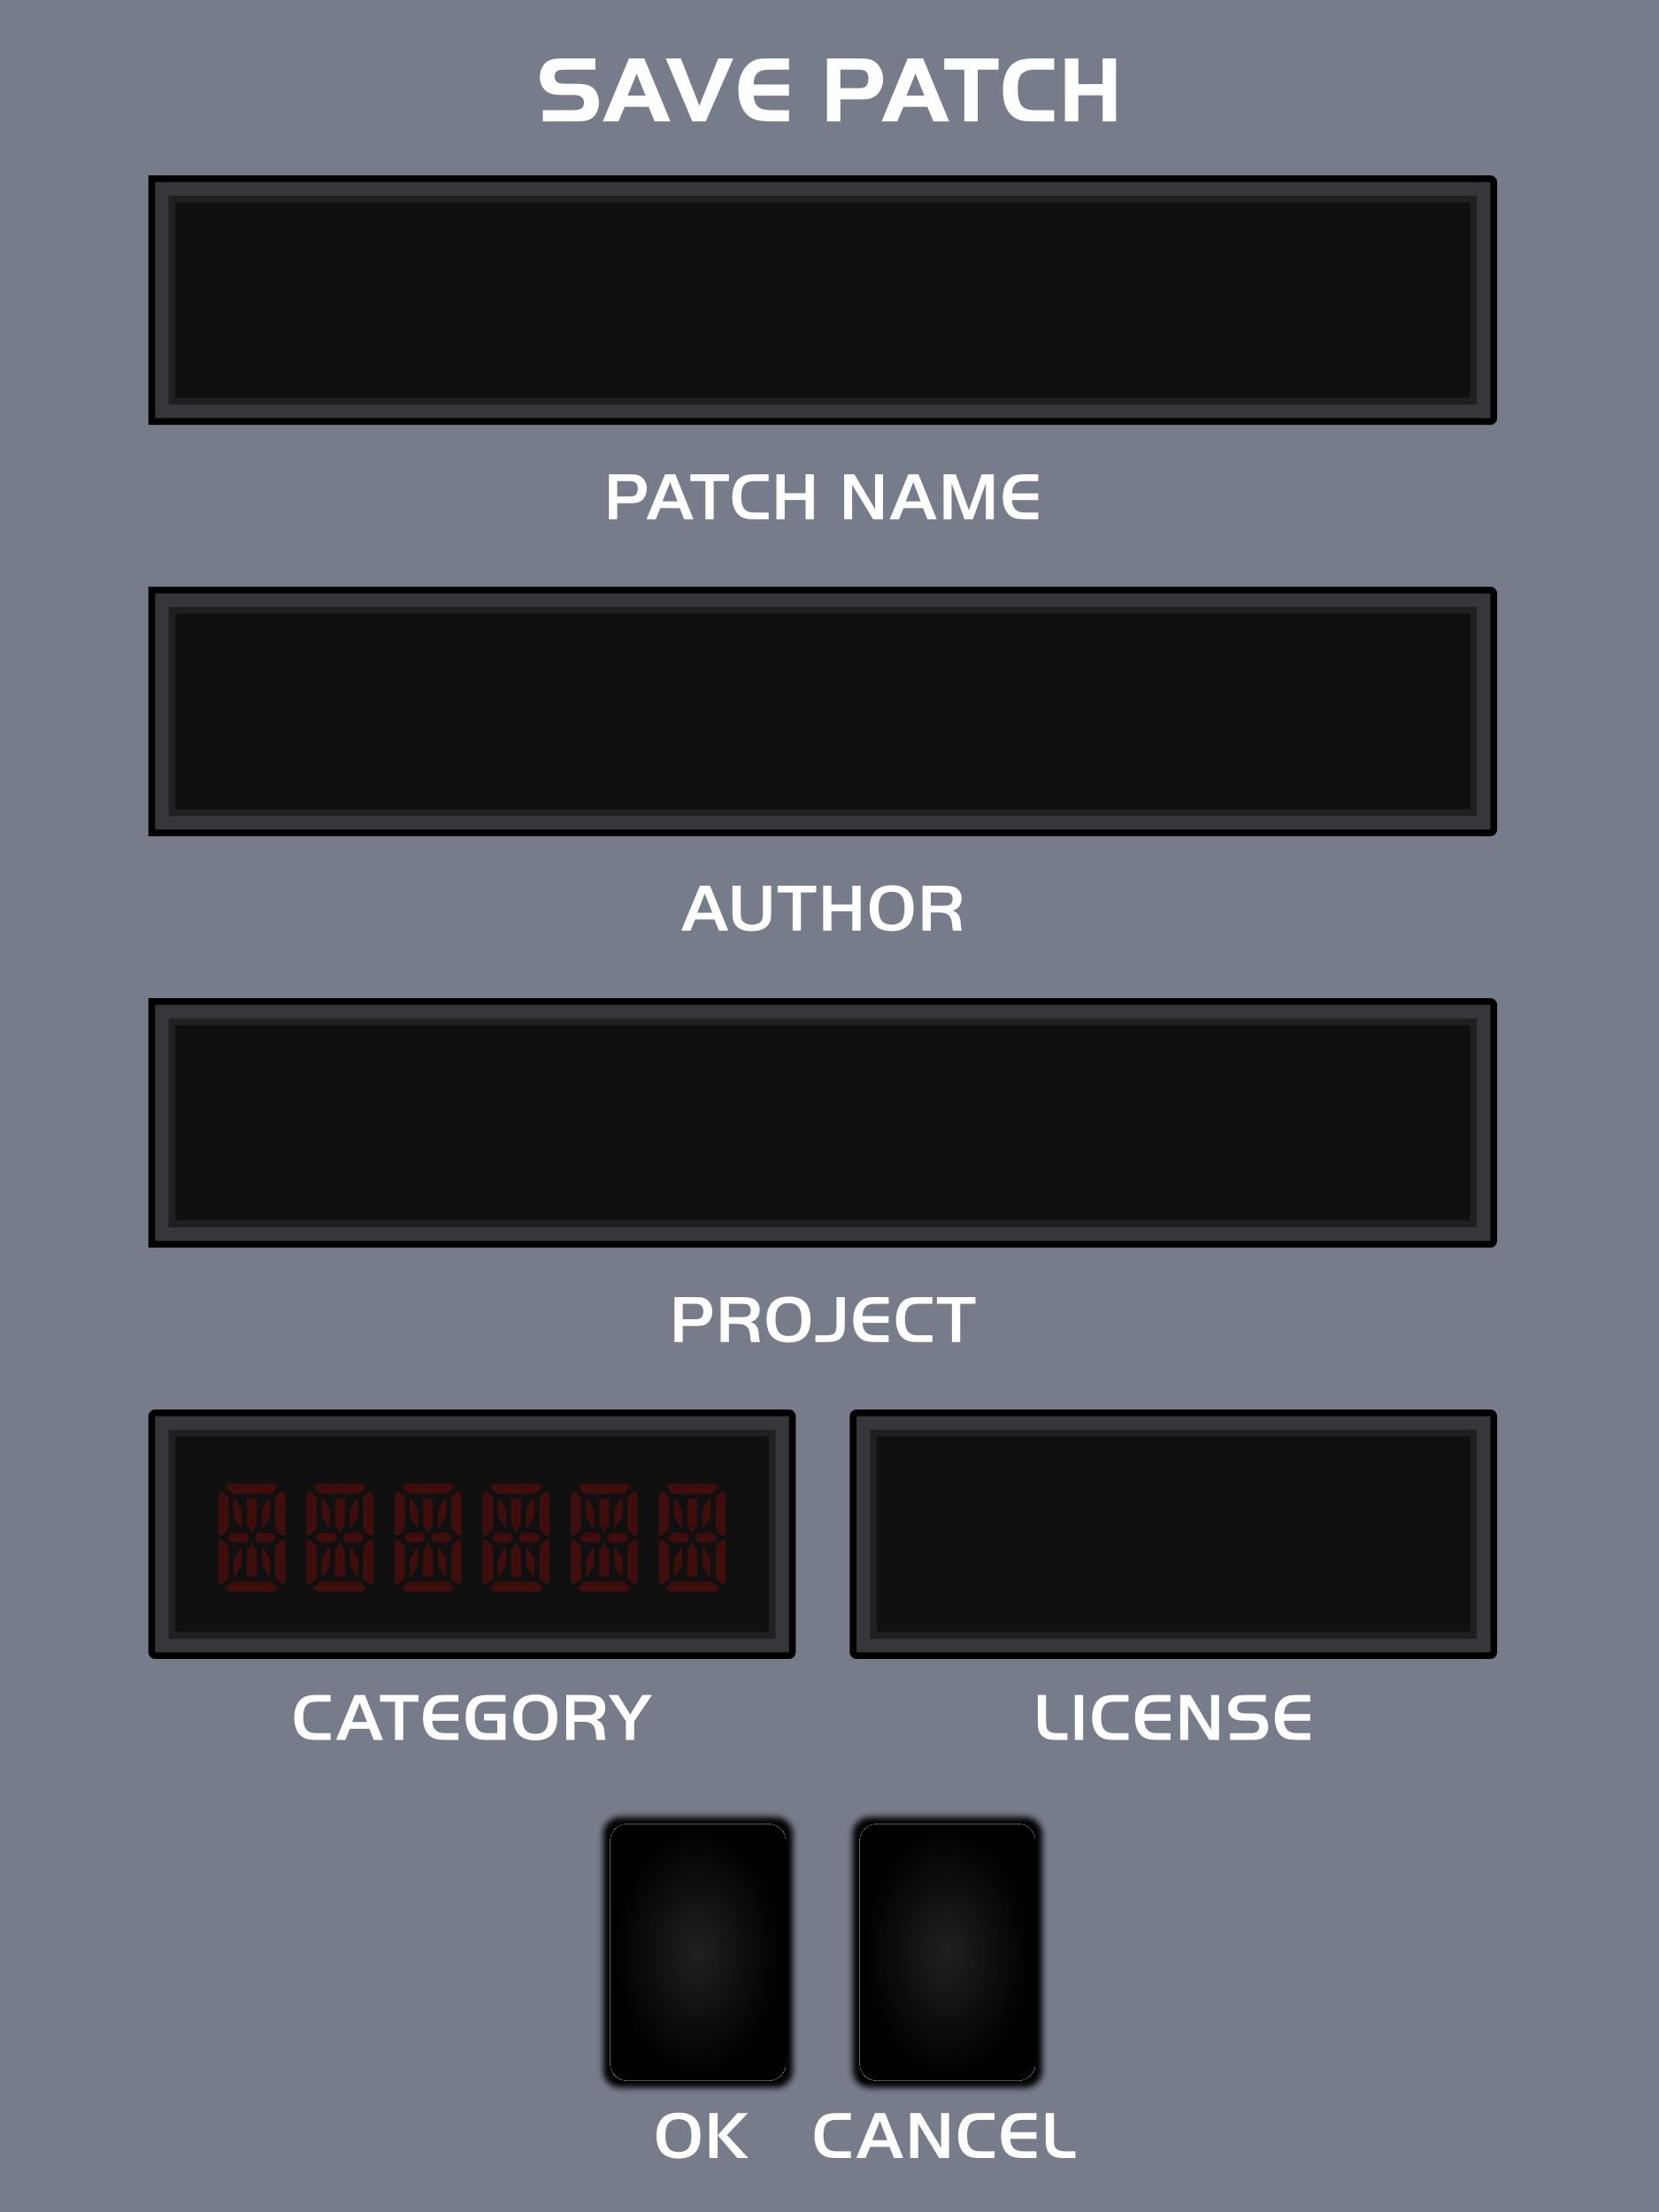
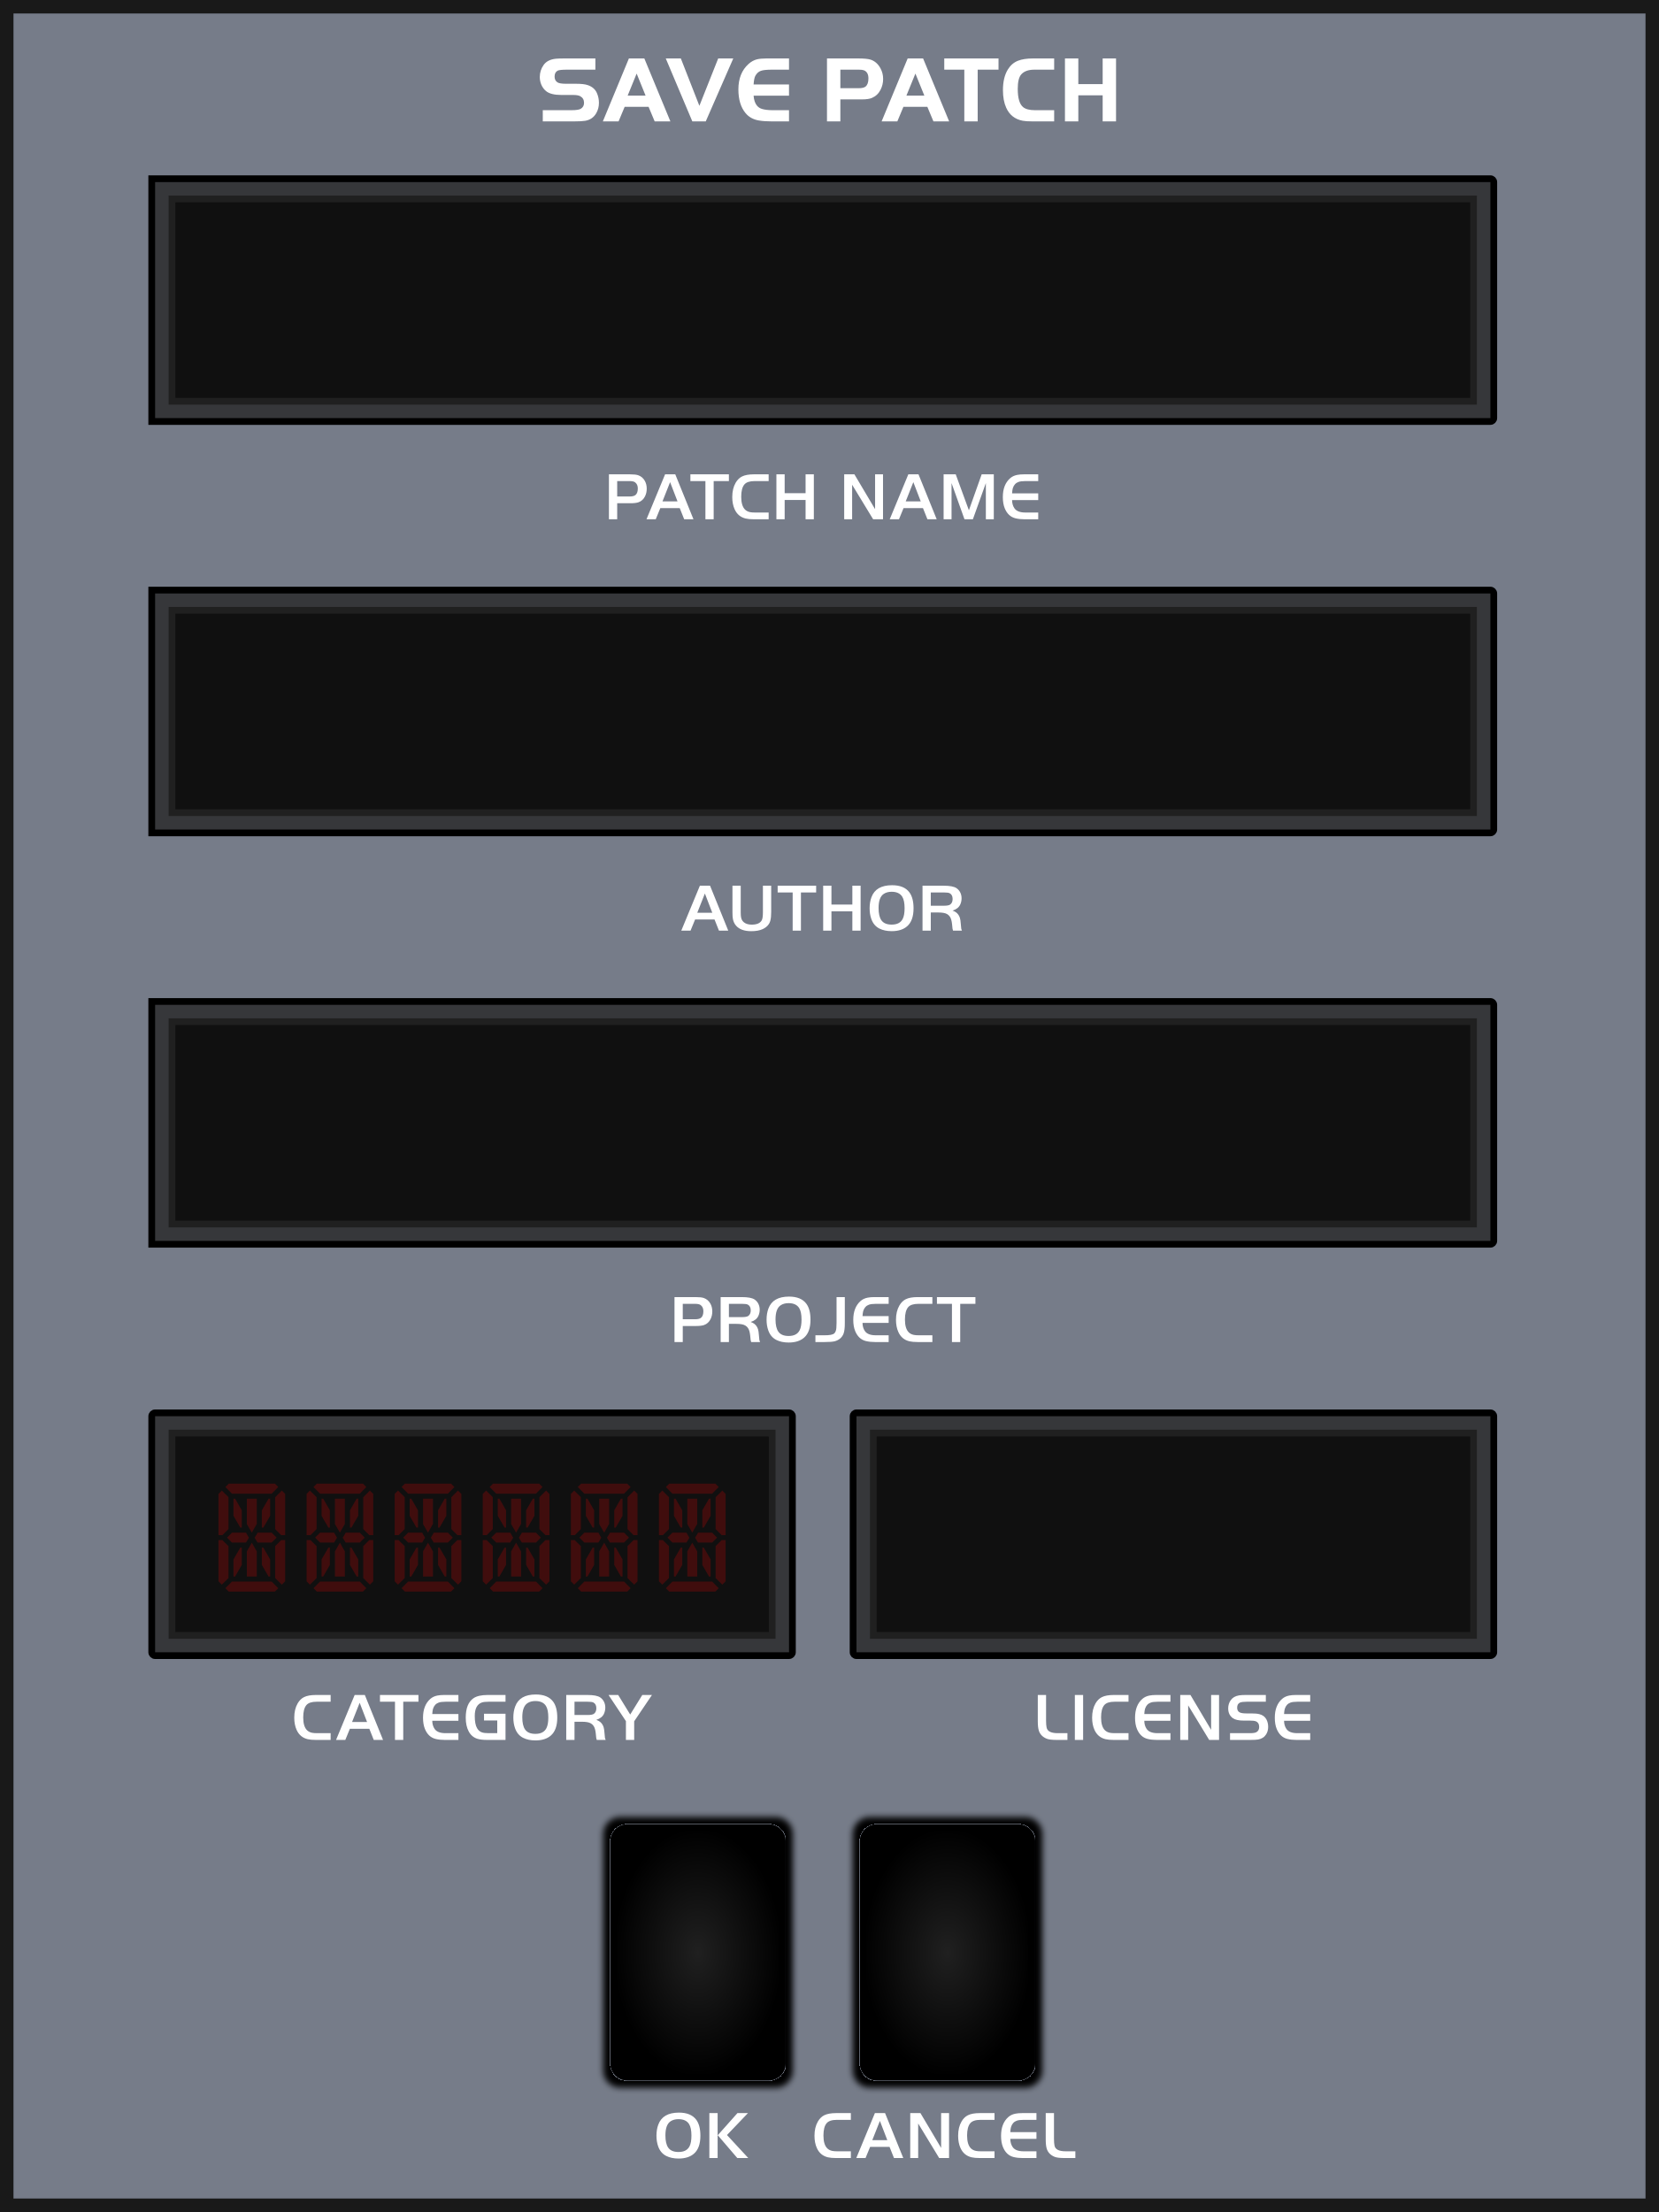
<svg xmlns="http://www.w3.org/2000/svg" width="246" height="328" viewBox="0 0 246 328" fill="none">
-   <rect width="246" height="328" fill="#767C89" />
+   <rect x="1" y="1" width="244" height="326" fill="#767C89" stroke="#191919" stroke-width="2" />
  <g filter="url(#filter0_d_212_1781)">
    <rect x="128" y="271" width="25" height="37" rx="2" fill="url(#paint0_radial_212_1781)" />
    <rect x="128" y="271" width="25" height="37" rx="2" stroke="black" />
  </g>
  <g filter="url(#filter1_d_212_1781)">
    <rect x="91" y="271" width="25" height="37" rx="2" fill="url(#paint1_radial_212_1781)" />
    <rect x="91" y="271" width="25" height="37" rx="2" stroke="black" />
  </g>
  <path d="M126.169 318.999V320H123.986C123.482 320 123.072 319.963 122.756 319.888C122.001 319.705 121.457 319.248 121.125 318.516C120.891 317.998 120.773 317.393 120.773 316.699C120.773 315.869 120.941 315.164 121.276 314.585C121.527 314.155 121.84 313.846 122.214 313.657C122.644 313.442 123.233 313.335 123.981 313.335H126.169V314.336H124.089C123.363 314.336 122.858 314.502 122.575 314.834C122.259 315.205 122.102 315.814 122.102 316.66C122.102 317.559 122.292 318.195 122.673 318.569C122.868 318.758 123.12 318.883 123.43 318.945C123.612 318.981 123.854 318.999 124.157 318.999H126.169ZM126.972 320L129.731 313.335H131.239L133.94 320H132.563L131.904 318.345H129.023L128.344 320H126.972ZM130.473 314.492L129.345 317.344H131.571L130.473 314.492ZM136.149 314.878V320H134.972V313.335H136.486L139.552 318.501V313.335H140.729V320H139.264L136.149 314.878ZM147.469 318.999V320H145.287C144.782 320 144.372 319.963 144.056 319.888C143.301 319.705 142.757 319.248 142.425 318.516C142.191 317.998 142.074 317.393 142.074 316.699C142.074 315.869 142.241 315.164 142.577 314.585C142.827 314.155 143.14 313.846 143.514 313.657C143.944 313.442 144.533 313.335 145.282 313.335H147.469V314.336H145.389C144.663 314.336 144.159 314.502 143.876 314.834C143.56 315.205 143.402 315.814 143.402 316.66C143.402 317.559 143.592 318.195 143.973 318.569C144.169 318.758 144.421 318.883 144.73 318.945C144.912 318.981 145.155 318.999 145.458 318.999H147.469ZM153.687 313.335V314.336H151.783C151.327 314.339 150.992 314.38 150.777 314.458C150.354 314.604 150.068 314.915 149.918 315.391C149.866 315.57 149.83 315.825 149.81 316.157H153.687V317.158H149.81C149.814 317.627 149.928 318.027 150.152 318.359C150.435 318.786 150.981 318.999 151.788 318.999H153.687V320H151.651C151.153 320 150.706 319.951 150.308 319.854C149.582 319.674 149.054 319.181 148.721 318.374C148.533 317.912 148.438 317.357 148.438 316.709C148.438 315.479 148.801 314.546 149.527 313.911C149.81 313.664 150.16 313.499 150.577 313.418C150.85 313.363 151.182 313.335 151.573 313.335H153.687ZM155.062 313.335H156.287V317.153C156.29 317.593 156.316 317.925 156.365 318.149C156.469 318.722 157.034 319.006 158.06 318.999H159.456V320H157.879C157.176 319.997 156.684 319.94 156.404 319.829C155.789 319.582 155.392 319.178 155.213 318.618C155.112 318.286 155.062 317.821 155.062 317.222V313.335Z" fill="white" />
  <path d="M100.671 313.262C101.863 313.262 102.72 313.617 103.245 314.326C103.651 314.876 103.855 315.664 103.855 316.689C103.855 317.907 103.541 318.791 102.912 319.341C102.359 319.829 101.594 320.073 100.618 320.073C99.911 320.073 99.302 319.945 98.791 319.688C98.225 319.401 97.825 318.924 97.59 318.257C97.424 317.788 97.341 317.264 97.341 316.685C97.341 316.076 97.432 315.527 97.615 315.039C98.051 313.854 99.07 313.262 100.671 313.262ZM100.603 314.233C100.141 314.233 99.75 314.339 99.431 314.551C98.923 314.886 98.669 315.584 98.669 316.646C98.669 317.456 98.808 318.06 99.084 318.457C99.387 318.887 99.895 319.102 100.608 319.102C101.422 319.102 101.97 318.815 102.253 318.242C102.436 317.878 102.527 317.354 102.527 316.67C102.527 315.908 102.411 315.34 102.18 314.966C101.874 314.478 101.348 314.233 100.603 314.233ZM106.411 313.335V320H105.185V313.335H106.411ZM106.43 316.616L109.35 313.335H110.908L107.797 316.587L110.957 320H109.331L106.43 316.616Z" fill="white" />
  <path d="M153.886 251.335H155.112V255.153C155.115 255.593 155.141 255.925 155.19 256.149C155.294 256.722 155.859 257.006 156.884 256.999H158.281V258H156.704C156 257.997 155.509 257.94 155.229 257.829C154.614 257.582 154.217 257.178 154.038 256.618C153.937 256.286 153.886 255.821 153.886 255.222V251.335ZM159.381 258V251.335H160.607V258H159.381ZM167.338 256.999V258H165.155C164.651 258 164.24 257.963 163.925 257.888C163.169 257.705 162.626 257.248 162.294 256.516C162.059 255.998 161.942 255.393 161.942 254.699C161.942 253.869 162.11 253.164 162.445 252.585C162.696 252.155 163.008 251.846 163.383 251.657C163.812 251.442 164.401 251.335 165.15 251.335H167.338V252.336H165.258C164.532 252.336 164.027 252.502 163.744 252.834C163.428 253.205 163.27 253.814 163.27 254.66C163.27 255.559 163.461 256.195 163.842 256.569C164.037 256.758 164.289 256.883 164.598 256.945C164.781 256.981 165.023 256.999 165.326 256.999H167.338ZM173.556 251.335V252.336H171.651C171.196 252.339 170.86 252.38 170.646 252.458C170.222 252.604 169.936 252.915 169.786 253.391C169.734 253.57 169.698 253.825 169.679 254.157H173.556V255.158H169.679C169.682 255.627 169.796 256.027 170.021 256.359C170.304 256.786 170.849 256.999 171.656 256.999H173.556V258H171.52C171.021 258 170.574 257.951 170.177 257.854C169.451 257.674 168.922 257.181 168.59 256.374C168.401 255.912 168.307 255.357 168.307 254.709C168.307 253.479 168.67 252.546 169.396 251.911C169.679 251.664 170.029 251.499 170.445 251.418C170.719 251.363 171.051 251.335 171.441 251.335H173.556ZM176.185 252.878V258H175.008V251.335H176.522L179.588 256.501V251.335H180.765V258H179.3L176.185 252.878ZM182.393 258V256.999H185.347C185.813 256.999 186.135 256.947 186.314 256.843C186.581 256.683 186.714 256.429 186.714 256.081C186.714 255.658 186.547 255.376 186.211 255.236C186.049 255.168 185.749 255.134 185.313 255.134H184.454C183.692 255.134 183.145 255.015 182.813 254.777C182.351 254.445 182.12 253.96 182.12 253.322C182.12 252.873 182.242 252.473 182.486 252.121C182.753 251.734 183.161 251.493 183.711 251.398C183.952 251.356 184.283 251.335 184.703 251.335H187.701V252.336H184.849C184.387 252.336 184.056 252.38 183.858 252.468C183.584 252.595 183.448 252.845 183.448 253.22C183.448 253.562 183.575 253.794 183.829 253.918C184.034 254.019 184.356 254.069 184.795 254.069H185.498C186.039 254.069 186.446 254.104 186.719 254.172C187.227 254.296 187.587 254.564 187.798 254.978C187.964 255.303 188.047 255.666 188.047 256.066C188.047 256.486 187.946 256.856 187.745 257.175C187.484 257.588 187.087 257.842 186.553 257.937C186.315 257.979 185.935 258 185.411 258H182.393ZM194.28 251.335V252.336H192.376C191.92 252.339 191.585 252.38 191.37 252.458C190.947 252.604 190.66 252.915 190.51 253.391C190.458 253.57 190.422 253.825 190.403 254.157H194.28V255.158H190.403C190.406 255.627 190.52 256.027 190.745 256.359C191.028 256.786 191.573 256.999 192.38 256.999H194.28V258H192.244C191.746 258 191.298 257.951 190.901 257.854C190.175 257.674 189.646 257.181 189.314 256.374C189.125 255.912 189.031 255.357 189.031 254.709C189.031 253.479 189.394 252.546 190.12 251.911C190.403 251.664 190.753 251.499 191.17 251.418C191.443 251.363 191.775 251.335 192.166 251.335H194.28Z" fill="white" />
  <rect x="126.5" y="209.5" width="95" height="36" rx="0.5" fill="#36373A" stroke="black" />
  <rect x="129.5" y="212.5" width="89" height="30" fill="#101010" stroke="#202020" />
  <path d="M49.028 256.999V258H46.846C46.341 258 45.931 257.963 45.615 257.888C44.86 257.705 44.316 257.248 43.984 256.516C43.75 255.998 43.633 255.393 43.633 254.699C43.633 253.869 43.8 253.164 44.136 252.585C44.386 252.155 44.699 251.846 45.073 251.657C45.503 251.442 46.092 251.335 46.841 251.335H49.028V252.336H46.948C46.222 252.336 45.718 252.502 45.434 252.834C45.119 253.205 44.961 253.814 44.961 254.66C44.961 255.559 45.151 256.195 45.532 256.569C45.727 256.758 45.98 256.883 46.289 256.945C46.471 256.981 46.714 256.999 47.016 256.999H49.028ZM49.831 258L52.59 251.335H54.099L56.799 258H55.422L54.763 256.345H51.882L51.203 258H49.831ZM53.332 252.492L52.204 255.344H54.431L53.332 252.492ZM58.569 252.336H56.342V251.335H62.05V252.336H59.794V258H58.569V252.336ZM67.975 251.335V252.336H66.071C65.615 252.339 65.28 252.38 65.065 252.458C64.642 252.604 64.355 252.915 64.206 253.391C64.153 253.57 64.118 253.825 64.098 254.157H67.975V255.158H64.098C64.101 255.627 64.215 256.027 64.44 256.359C64.723 256.786 65.268 256.999 66.076 256.999H67.975V258H65.939C65.441 258 64.993 257.951 64.596 257.854C63.87 257.674 63.341 257.181 63.009 256.374C62.82 255.912 62.726 255.357 62.726 254.709C62.726 253.479 63.089 252.546 63.815 251.911C64.098 251.664 64.448 251.499 64.865 251.418C65.138 251.363 65.47 251.335 65.861 251.335H67.975ZM71.771 254.113H74.96V258H72.264C71.636 258 71.141 257.943 70.78 257.829C70.22 257.65 69.794 257.287 69.501 256.74C69.208 256.187 69.061 255.508 69.061 254.704C69.061 253.308 69.444 252.346 70.209 251.818C70.674 251.496 71.379 251.335 72.323 251.335H74.96V252.336H72.44C71.991 252.336 71.657 252.375 71.439 252.453C70.746 252.701 70.399 253.366 70.399 254.45C70.399 255.267 70.513 255.869 70.741 256.257C70.923 256.576 71.171 256.786 71.483 256.887C71.714 256.962 72.041 256.999 72.465 256.999H73.734V255.114H71.771V254.113ZM79.449 251.262C80.64 251.262 81.498 251.617 82.022 252.326C82.429 252.876 82.633 253.664 82.633 254.689C82.633 255.907 82.319 256.791 81.69 257.341C81.137 257.829 80.372 258.073 79.395 258.073C78.689 258.073 78.08 257.945 77.569 257.688C77.003 257.401 76.602 256.924 76.368 256.257C76.202 255.788 76.119 255.264 76.119 254.685C76.119 254.076 76.21 253.527 76.392 253.039C76.829 251.854 77.847 251.262 79.449 251.262ZM79.381 252.233C78.918 252.233 78.528 252.339 78.209 252.551C77.701 252.886 77.447 253.584 77.447 254.646C77.447 255.456 77.585 256.06 77.862 256.457C78.165 256.887 78.673 257.102 79.385 257.102C80.199 257.102 80.748 256.815 81.031 256.242C81.213 255.878 81.305 255.354 81.305 254.67C81.305 253.908 81.189 253.34 80.958 252.966C80.652 252.478 80.126 252.233 79.381 252.233ZM85.189 255.305V258H83.963V251.335H87.103C88.004 251.335 88.634 251.454 88.992 251.691C89.246 251.861 89.441 252.089 89.578 252.375C89.695 252.629 89.754 252.904 89.754 253.2C89.754 253.519 89.69 253.822 89.564 254.108C89.371 254.541 88.991 254.846 88.421 255.021C88.665 255.116 88.847 255.212 88.968 255.31C89.222 255.511 89.401 255.777 89.505 256.105C89.564 256.285 89.607 256.577 89.637 256.984C89.663 257.368 89.686 257.609 89.705 257.707C89.725 257.792 89.759 257.889 89.808 258H88.489C88.454 257.909 88.427 257.811 88.411 257.707C88.405 257.648 88.382 257.427 88.343 257.043C88.291 256.529 88.18 256.153 88.011 255.915C87.806 255.616 87.493 255.432 87.073 255.363C86.852 255.324 86.59 255.305 86.287 255.305H85.189ZM85.189 254.304H87.132C87.594 254.304 87.905 254.245 88.064 254.128C88.305 253.952 88.426 253.677 88.426 253.303C88.426 252.883 88.276 252.596 87.977 252.443C87.833 252.372 87.552 252.336 87.132 252.336H85.189V254.304ZM92.813 255.212L90.235 251.335H91.665L93.448 254.235L95.24 251.335H96.675L94.038 255.236V258H92.813V255.212Z" fill="white" />
  <rect x="22.5" y="209.5" width="95" height="36" rx="0.5" fill="#36373A" stroke="black" />
  <rect x="25.5" y="212.5" width="89" height="30" fill="#101010" stroke="#202020" />
  <g opacity="0.2">
    <path d="M38.077 233.488V233.776H36.605V230.768V230.032L37.34 228.752L38.077 230.048V230.768V233.488ZM34.397 228.736L33.66 228L34.397 227.264H36.06H36.477L36.908 228.016L36.477 228.736H34.62H34.397ZM35.852 229.488V232.048L34.861 233.776H34.62V231.232L35.629 229.488H35.852ZM35.852 226.512H35.629L34.62 224.768V222.224H34.861L35.852 223.952V226.512ZM33.42 220.496L33.916 220H40.764L41.261 220.496L40.285 221.488H40.252H38.077H36.605H34.428H34.397L33.42 220.496ZM38.828 229.488H39.053L40.06 231.232V233.776H39.821L38.828 232.048V229.488ZM36.605 222.224H38.077V225.232V225.968L37.34 227.264L36.605 226V225.232V222.224ZM32.892 234.976L32.397 234.48V228.368H32.989L33.133 228.528L33.885 229.264V232.512V233.776V234L32.892 234.976ZM41.261 235.504L40.764 236H33.916L33.42 235.504L34.397 234.512H34.428H36.605H38.077H40.252H40.285L41.261 235.504ZM40.797 229.264L41.693 228.368H42.285V234.48L41.788 234.976L40.797 234V233.776V232.512V229.264ZM41.788 221.024L42.285 221.52V227.632H41.693L40.797 226.736V226.288V223.488V222.224V222.016L41.788 221.024ZM39.821 222.224H40.06V224.768L39.053 226.512H38.828V223.952L39.821 222.224ZM33.885 226.736L32.989 227.632H32.397V221.52L32.892 221.024L33.885 222V222.224V223.488V226.736ZM40.285 227.264L41.02 228L40.285 228.736H40.06H38.828H38.188L37.757 228.016L38.205 227.264H38.62H40.285ZM51.139 233.488V233.776H49.667V230.768V230.032L50.403 228.752L51.139 230.048V230.768V233.488ZM47.459 228.736L46.723 228L47.459 227.264H49.123H49.539L49.971 228.016L49.539 228.736H47.683H47.459ZM48.915 229.488V232.048L47.923 233.776H47.683V231.232L48.691 229.488H48.915ZM48.915 226.512H48.691L47.683 224.768V222.224H47.923L48.915 223.952V226.512ZM46.483 220.496L46.979 220H53.827L54.323 220.496L53.347 221.488H53.315H51.139H49.667H47.491H47.459L46.483 220.496ZM51.891 229.488H52.115L53.123 231.232V233.776H52.883L51.891 232.048V229.488ZM49.667 222.224H51.139V225.232V225.968L50.403 227.264L49.667 226V225.232V222.224ZM45.955 234.976L45.459 234.48V228.368H46.051L46.195 228.528L46.947 229.264V232.512V233.776V234L45.955 234.976ZM54.323 235.504L53.827 236H46.979L46.483 235.504L47.459 234.512H47.491H49.667H51.139H53.315H53.347L54.323 235.504ZM53.859 229.264L54.755 228.368H55.347V234.48L54.851 234.976L53.859 234V233.776V232.512V229.264ZM54.851 221.024L55.347 221.52V227.632H54.755L53.859 226.736V226.288V223.488V222.224V222.016L54.851 221.024ZM52.883 222.224H53.123V224.768L52.115 226.512H51.891V223.952L52.883 222.224ZM46.947 226.736L46.051 227.632H45.459V221.52L45.955 221.024L46.947 222V222.224V223.488V226.736ZM53.347 227.264L54.083 228L53.347 228.736H53.123H51.891H51.251L50.819 228.016L51.267 227.264H51.683H53.347ZM64.201 233.488V233.776H62.73V230.768V230.032L63.465 228.752L64.201 230.048V230.768V233.488ZM60.522 228.736L59.785 228L60.522 227.264H62.185H62.602L63.033 228.016L62.602 228.736H60.745H60.522ZM61.977 229.488V232.048L60.986 233.776H60.745V231.232L61.754 229.488H61.977ZM61.977 226.512H61.754L60.745 224.768V222.224H60.986L61.977 223.952V226.512ZM59.545 220.496L60.041 220H66.889L67.385 220.496L66.409 221.488H66.377H64.201H62.73H60.553H60.522L59.545 220.496ZM64.954 229.488H65.177L66.186 231.232V233.776H65.945L64.954 232.048V229.488ZM62.73 222.224H64.201V225.232V225.968L63.465 227.264L62.73 226V225.232V222.224ZM59.017 234.976L58.522 234.48V228.368H59.114L59.258 228.528L60.01 229.264V232.512V233.776V234L59.017 234.976ZM67.385 235.504L66.889 236H60.041L59.545 235.504L60.522 234.512H60.553H62.73H64.201H66.377H66.409L67.385 235.504ZM66.921 229.264L67.817 228.368H68.409V234.48L67.913 234.976L66.921 234V233.776V232.512V229.264ZM67.913 221.024L68.409 221.52V227.632H67.817L66.921 226.736V226.288V223.488V222.224V222.016L67.913 221.024ZM65.945 222.224H66.186V224.768L65.177 226.512H64.954V223.952L65.945 222.224ZM60.01 226.736L59.114 227.632H58.522V221.52L59.017 221.024L60.01 222V222.224V223.488V226.736ZM66.409 227.264L67.145 228L66.409 228.736H66.186H64.954H64.314L63.882 228.016L64.329 227.264H64.746H66.409ZM77.264 233.488V233.776H75.792V230.768V230.032L76.528 228.752L77.264 230.048V230.768V233.488ZM73.584 228.736L72.848 228L73.584 227.264H75.248H75.664L76.096 228.016L75.664 228.736H73.808H73.584ZM75.04 229.488V232.048L74.048 233.776H73.808V231.232L74.816 229.488H75.04ZM75.04 226.512H74.816L73.808 224.768V222.224H74.048L75.04 223.952V226.512ZM72.608 220.496L73.104 220H79.952L80.448 220.496L79.472 221.488H79.44H77.264H75.792H73.616H73.584L72.608 220.496ZM78.016 229.488H78.24L79.248 231.232V233.776H79.008L78.016 232.048V229.488ZM75.792 222.224H77.264V225.232V225.968L76.528 227.264L75.792 226V225.232V222.224ZM72.08 234.976L71.584 234.48V228.368H72.176L72.32 228.528L73.072 229.264V232.512V233.776V234L72.08 234.976ZM80.448 235.504L79.952 236H73.104L72.608 235.504L73.584 234.512H73.616H75.792H77.264H79.44H79.472L80.448 235.504ZM79.984 229.264L80.88 228.368H81.472V234.48L80.976 234.976L79.984 234V233.776V232.512V229.264ZM80.976 221.024L81.472 221.52V227.632H80.88L79.984 226.736V226.288V223.488V222.224V222.016L80.976 221.024ZM79.008 222.224H79.248V224.768L78.24 226.512H78.016V223.952L79.008 222.224ZM73.072 226.736L72.176 227.632H71.584V221.52L72.08 221.024L73.072 222V222.224V223.488V226.736ZM79.472 227.264L80.208 228L79.472 228.736H79.248H78.016H77.376L76.944 228.016L77.392 227.264H77.808H79.472ZM90.326 233.488V233.776H88.855V230.768V230.032L89.591 228.752L90.326 230.048V230.768V233.488ZM86.647 228.736L85.91 228L86.647 227.264H88.311H88.727L89.159 228.016L88.727 228.736H86.871H86.647ZM88.103 229.488V232.048L87.111 233.776H86.871V231.232L87.879 229.488H88.103ZM88.103 226.512H87.879L86.871 224.768V222.224H87.111L88.103 223.952V226.512ZM85.671 220.496L86.166 220H93.014L93.51 220.496L92.534 221.488H92.502H90.326H88.855H86.678H86.647L85.671 220.496ZM91.079 229.488H91.302L92.311 231.232V233.776H92.07L91.079 232.048V229.488ZM88.855 222.224H90.326V225.232V225.968L89.591 227.264L88.855 226V225.232V222.224ZM85.142 234.976L84.647 234.48V228.368H85.239L85.382 228.528L86.135 229.264V232.512V233.776V234L85.142 234.976ZM93.51 235.504L93.014 236H86.166L85.671 235.504L86.647 234.512H86.678H88.855H90.326H92.502H92.534L93.51 235.504ZM93.046 229.264L93.942 228.368H94.534V234.48L94.038 234.976L93.046 234V233.776V232.512V229.264ZM94.038 221.024L94.534 221.52V227.632H93.942L93.046 226.736V226.288V223.488V222.224V222.016L94.038 221.024ZM92.07 222.224H92.311V224.768L91.302 226.512H91.079V223.952L92.07 222.224ZM86.135 226.736L85.239 227.632H84.647V221.52L85.142 221.024L86.135 222V222.224V223.488V226.736ZM92.534 227.264L93.27 228L92.534 228.736H92.311H91.079H90.439L90.007 228.016L90.454 227.264H90.871H92.534ZM103.389 233.488V233.776H101.917V230.768V230.032L102.653 228.752L103.389 230.048V230.768V233.488ZM99.709 228.736L98.973 228L99.709 227.264H101.373H101.789L102.221 228.016L101.789 228.736H99.933H99.709ZM101.165 229.488V232.048L100.173 233.776H99.933V231.232L100.941 229.488H101.165ZM101.165 226.512H100.941L99.933 224.768V222.224H100.173L101.165 223.952V226.512ZM98.733 220.496L99.229 220H106.077L106.573 220.496L105.597 221.488H105.565H103.389H101.917H99.741H99.709L98.733 220.496ZM104.141 229.488H104.365L105.373 231.232V233.776H105.133L104.141 232.048V229.488ZM101.917 222.224H103.389V225.232V225.968L102.653 227.264L101.917 226V225.232V222.224ZM98.205 234.976L97.709 234.48V228.368H98.301L98.445 228.528L99.197 229.264V232.512V233.776V234L98.205 234.976ZM106.573 235.504L106.077 236H99.229L98.733 235.504L99.709 234.512H99.741H101.917H103.389H105.565H105.597L106.573 235.504ZM106.109 229.264L107.005 228.368H107.597V234.48L107.101 234.976L106.109 234V233.776V232.512V229.264ZM107.101 221.024L107.597 221.52V227.632H107.005L106.109 226.736V226.288V223.488V222.224V222.016L107.101 221.024ZM105.133 222.224H105.373V224.768L104.365 226.512H104.141V223.952L105.133 222.224ZM99.197 226.736L98.301 227.632H97.709V221.52L98.205 221.024L99.197 222V222.224V223.488V226.736ZM105.597 227.264L106.333 228L105.597 228.736H105.373H104.141H103.501L103.069 228.016L103.517 227.264H103.933H105.597Z" fill="#FF0000" />
  </g>
  <path d="M221 148.5C221.276 148.5 221.5 148.724 221.5 149V184C221.5 184.276 221.276 184.5 221 184.5H22.5V148.5H221Z" fill="#36373A" stroke="black" />
  <rect x="25.5" y="151.5" width="193" height="30" fill="#101010" stroke="#202020" />
  <path d="M101.242 196.622V199H100.016V192.335H103.131C103.688 192.335 104.095 192.379 104.352 192.467C104.785 192.617 105.117 192.901 105.348 193.321C105.53 193.653 105.621 194.033 105.621 194.459C105.621 194.872 105.538 195.248 105.372 195.587C105.154 196.033 104.824 196.332 104.381 196.485C104.108 196.576 103.711 196.622 103.19 196.622H101.242ZM101.242 195.621H103.078C103.497 195.621 103.795 195.543 103.971 195.387C104.189 195.195 104.298 194.874 104.298 194.425C104.298 194.028 104.165 193.727 103.898 193.521C103.738 193.398 103.462 193.336 103.068 193.336H101.242V195.621ZM108.085 196.305V199H106.859V192.335H109.999C110.9 192.335 111.53 192.454 111.888 192.691C112.142 192.861 112.338 193.089 112.474 193.375C112.591 193.629 112.65 193.904 112.65 194.2C112.65 194.519 112.587 194.822 112.46 195.108C112.268 195.541 111.887 195.846 111.317 196.021C111.561 196.116 111.743 196.212 111.864 196.31C112.118 196.511 112.297 196.777 112.401 197.105C112.46 197.285 112.504 197.577 112.533 197.984C112.559 198.368 112.582 198.609 112.601 198.707C112.621 198.792 112.655 198.889 112.704 199H111.385C111.35 198.909 111.324 198.811 111.307 198.707C111.301 198.648 111.278 198.427 111.239 198.043C111.187 197.529 111.076 197.153 110.907 196.915C110.702 196.616 110.389 196.432 109.969 196.363C109.748 196.324 109.486 196.305 109.183 196.305H108.085ZM108.085 195.304H110.028C110.49 195.304 110.801 195.245 110.961 195.128C111.201 194.952 111.322 194.677 111.322 194.303C111.322 193.883 111.172 193.596 110.873 193.443C110.729 193.372 110.448 193.336 110.028 193.336H108.085V195.304ZM116.998 192.262C118.189 192.262 119.047 192.617 119.571 193.326C119.978 193.876 120.181 194.664 120.181 195.689C120.181 196.907 119.867 197.791 119.239 198.341C118.686 198.829 117.921 199.073 116.944 199.073C116.238 199.073 115.629 198.945 115.118 198.688C114.552 198.401 114.151 197.924 113.917 197.257C113.751 196.788 113.668 196.264 113.668 195.685C113.668 195.076 113.759 194.527 113.941 194.039C114.377 192.854 115.396 192.262 116.998 192.262ZM116.929 193.233C116.467 193.233 116.077 193.339 115.758 193.551C115.25 193.886 114.996 194.584 114.996 195.646C114.996 196.456 115.134 197.06 115.411 197.457C115.714 197.887 116.221 198.102 116.934 198.102C117.748 198.102 118.297 197.815 118.58 197.242C118.762 196.878 118.853 196.354 118.853 195.67C118.853 194.908 118.738 194.34 118.507 193.966C118.201 193.478 117.675 193.233 116.929 193.233ZM120.911 199V197.999H122.229C123.001 198.006 123.493 197.913 123.704 197.721C123.88 197.558 123.984 197.291 124.017 196.92C124.036 196.728 124.046 196.476 124.046 196.163V192.335H125.271V196.163C125.275 196.869 125.215 197.394 125.091 197.735C124.876 198.312 124.441 198.694 123.787 198.883C123.488 198.961 122.991 199 122.298 199H120.911ZM131.773 192.335V193.336H129.868C129.413 193.339 129.077 193.38 128.863 193.458C128.439 193.604 128.153 193.915 128.003 194.391C127.951 194.57 127.915 194.825 127.896 195.157H131.773V196.158H127.896C127.899 196.627 128.013 197.027 128.238 197.359C128.521 197.786 129.066 197.999 129.873 197.999H131.773V199H129.737C129.238 199 128.791 198.951 128.394 198.854C127.668 198.674 127.139 198.181 126.807 197.374C126.618 196.912 126.524 196.357 126.524 195.709C126.524 194.479 126.887 193.546 127.613 192.911C127.896 192.664 128.246 192.499 128.662 192.418C128.936 192.363 129.268 192.335 129.658 192.335H131.773ZM138.254 197.999V199H136.072C135.567 199 135.157 198.963 134.841 198.888C134.086 198.705 133.542 198.248 133.21 197.516C132.976 196.998 132.859 196.393 132.859 195.699C132.859 194.869 133.026 194.164 133.362 193.585C133.612 193.155 133.925 192.846 134.299 192.657C134.729 192.442 135.318 192.335 136.067 192.335H138.254V193.336H136.174C135.448 193.336 134.944 193.502 134.661 193.834C134.345 194.205 134.187 194.814 134.187 195.66C134.187 196.559 134.377 197.195 134.758 197.569C134.954 197.758 135.206 197.883 135.515 197.945C135.697 197.981 135.94 197.999 136.243 197.999H138.254ZM141.157 193.336H138.93V192.335H144.638V193.336H142.382V199H141.157V193.336Z" fill="white" />
  <path d="M221 87.5C221.276 87.5 221.5 87.724 221.5 88V123C221.5 123.276 221.276 123.5 221 123.5H22.5V87.5H221Z" fill="#36373A" stroke="black" />
  <rect x="25.5" y="90.5" width="193" height="30" fill="#101010" stroke="#202020" />
  <path d="M101.021 138L103.779 131.335H105.288L107.988 138H106.611L105.952 136.345H103.071L102.393 138H101.021ZM104.521 132.492L103.394 135.344H105.62L104.521 132.492ZM109.836 131.335V135.31C109.836 135.635 109.857 135.896 109.9 136.091C109.981 136.455 110.188 136.726 110.52 136.901C110.78 137.038 111.101 137.106 111.482 137.106C112.211 137.106 112.697 136.9 112.942 136.486C113.065 136.281 113.127 135.874 113.127 135.266V131.335H114.353V135.236C114.353 135.764 114.312 136.184 114.231 136.496C114.091 137.056 113.711 137.481 113.093 137.771C112.65 137.976 112.085 138.078 111.399 138.078C110.373 138.078 109.623 137.806 109.148 137.263C108.904 136.986 108.746 136.651 108.674 136.257C108.632 136.035 108.611 135.725 108.611 135.324V131.335H109.836ZM117.538 132.336H115.312V131.335H121.02V132.336H118.764V138H117.538V132.336ZM127.614 131.335V138H126.388V135.134H123.288V138H122.062V131.335H123.288V134.133H126.388V131.335H127.614ZM132.279 131.262C133.471 131.262 134.328 131.617 134.852 132.326C135.259 132.876 135.463 133.664 135.463 134.689C135.463 135.907 135.149 136.791 134.52 137.341C133.967 137.829 133.202 138.073 132.225 138.073C131.519 138.073 130.91 137.945 130.399 137.688C129.833 137.401 129.432 136.924 129.198 136.257C129.032 135.788 128.949 135.264 128.949 134.685C128.949 134.076 129.04 133.527 129.222 133.039C129.659 131.854 130.678 131.262 132.279 131.262ZM132.211 132.233C131.748 132.233 131.358 132.339 131.039 132.551C130.531 132.886 130.277 133.584 130.277 134.646C130.277 135.456 130.415 136.06 130.692 136.457C130.995 136.887 131.503 137.102 132.216 137.102C133.029 137.102 133.578 136.815 133.861 136.242C134.043 135.878 134.135 135.354 134.135 134.67C134.135 133.908 134.019 133.34 133.788 132.966C133.482 132.478 132.956 132.233 132.211 132.233ZM138.019 135.305V138H136.793V131.335H139.933C140.834 131.335 141.464 131.454 141.822 131.691C142.076 131.861 142.271 132.089 142.408 132.375C142.525 132.629 142.584 132.904 142.584 133.2C142.584 133.519 142.521 133.822 142.394 134.108C142.201 134.541 141.821 134.846 141.251 135.021C141.495 135.116 141.677 135.212 141.798 135.31C142.052 135.511 142.231 135.777 142.335 136.105C142.394 136.285 142.438 136.577 142.467 136.984C142.493 137.368 142.516 137.609 142.535 137.707C142.555 137.792 142.589 137.889 142.638 138H141.319C141.284 137.909 141.257 137.811 141.241 137.707C141.235 137.648 141.212 137.427 141.173 137.043C141.121 136.529 141.01 136.153 140.841 135.915C140.636 135.616 140.323 135.432 139.903 135.363C139.682 135.324 139.42 135.305 139.117 135.305H138.019ZM138.019 134.304H139.962C140.424 134.304 140.735 134.245 140.895 134.128C141.135 133.952 141.256 133.677 141.256 133.303C141.256 132.883 141.106 132.596 140.807 132.443C140.663 132.372 140.382 132.336 139.962 132.336H138.019V134.304Z" fill="white" />
  <path d="M221 26.5C221.276 26.5 221.5 26.724 221.5 27V62C221.5 62.276 221.276 62.5 221 62.5H22.5V26.5H221Z" fill="#36373A" stroke="black" />
  <rect x="25.5" y="29.5" width="193" height="30" fill="#101010" stroke="#202020" />
  <path d="M91.519 74.622V77H90.294V70.335H93.409C93.965 70.335 94.372 70.379 94.629 70.467C95.062 70.617 95.394 70.901 95.626 71.321C95.808 71.653 95.899 72.033 95.899 72.459C95.899 72.872 95.816 73.248 95.65 73.587C95.432 74.033 95.102 74.332 94.659 74.485C94.385 74.576 93.988 74.622 93.467 74.622H91.519ZM91.519 73.621H93.355C93.775 73.621 94.073 73.543 94.249 73.387C94.467 73.195 94.576 72.874 94.576 72.425C94.576 72.028 94.442 71.727 94.175 71.522C94.016 71.398 93.739 71.336 93.345 71.336H91.519V73.621ZM95.862 77L98.621 70.335H100.13L102.83 77H101.453L100.794 75.345H97.913L97.234 77H95.862ZM99.363 71.492L98.235 74.344H100.462L99.363 71.492ZM104.6 71.336H102.373V70.335H108.081V71.336H105.825V77H104.6V71.336ZM113.977 75.999V77H111.794C111.29 77 110.879 76.963 110.564 76.888C109.808 76.705 109.265 76.248 108.933 75.516C108.698 74.998 108.581 74.393 108.581 73.699C108.581 72.869 108.749 72.164 109.084 71.585C109.335 71.155 109.647 70.846 110.022 70.657C110.451 70.442 111.041 70.335 111.789 70.335H113.977V71.336H111.897C111.171 71.336 110.666 71.502 110.383 71.834C110.067 72.205 109.909 72.814 109.909 73.66C109.909 74.559 110.1 75.195 110.481 75.569C110.676 75.758 110.928 75.883 111.238 75.945C111.42 75.981 111.662 75.999 111.965 75.999H113.977ZM120.678 70.335V77H119.453V74.134H116.352V77H115.126V70.335H116.352V73.133H119.453V70.335H120.678ZM126.356 71.878V77H125.179V70.335H126.693L129.76 75.501V70.335H130.936V77H129.471L126.356 71.878ZM131.93 77L134.688 70.335H136.197L138.897 77H137.521L136.861 75.345H133.98L133.302 77H131.93ZM135.431 71.492L134.303 74.344H136.529L135.431 71.492ZM141.717 70.335L143.67 75.667L145.565 70.335H147.362V77H146.185V71.634L144.261 77H143.016L141.097 71.634V77H139.92V70.335H141.717ZM153.951 70.335V71.336H152.046C151.591 71.339 151.255 71.38 151.04 71.458C150.617 71.605 150.331 71.915 150.181 72.391C150.129 72.57 150.093 72.825 150.074 73.157H153.951V74.158H150.074C150.077 74.627 150.191 75.027 150.415 75.359C150.699 75.786 151.244 75.999 152.051 75.999H153.951V77H151.914C151.416 77 150.969 76.951 150.572 76.853C149.846 76.674 149.317 76.181 148.985 75.374C148.796 74.912 148.702 74.357 148.702 73.709C148.702 72.478 149.065 71.546 149.79 70.911C150.074 70.664 150.424 70.499 150.84 70.418C151.114 70.363 151.446 70.335 151.836 70.335H153.951Z" fill="white" />
  <path d="M80.485 18V16.339H84.744C85.427 16.339 85.883 16.27 86.111 16.134C86.439 15.938 86.603 15.644 86.603 15.252C86.603 14.801 86.412 14.47 86.029 14.261C85.81 14.142 85.462 14.083 84.983 14.083H83.254C82.196 14.083 81.435 13.892 80.971 13.509C80.665 13.258 80.43 12.939 80.266 12.552C80.116 12.192 80.041 11.816 80.041 11.424C80.041 10.763 80.232 10.164 80.615 9.626C80.993 9.102 81.593 8.797 82.413 8.71C82.691 8.683 83.106 8.669 83.657 8.669H88.285V10.33H84.108C83.361 10.33 82.891 10.378 82.7 10.474C82.39 10.633 82.235 10.929 82.235 11.362C82.235 11.741 82.376 12.023 82.659 12.21C82.873 12.351 83.299 12.422 83.937 12.422H85.434C86.195 12.422 86.767 12.488 87.15 12.62C87.811 12.843 88.264 13.235 88.51 13.796C88.711 14.256 88.811 14.739 88.811 15.245C88.811 15.806 88.681 16.314 88.422 16.77C88.057 17.408 87.508 17.788 86.774 17.911C86.419 17.97 85.885 18 85.175 18H80.485ZM89.392 18L93.254 8.669H95.544L99.407 18H97.076L96.173 15.84H92.626L91.723 18H89.392ZM94.403 10.911L93.07 14.179H95.729L94.403 10.911ZM108.731 8.669L104.65 18H102.66L98.723 8.669H100.958L103.706 15.69L106.495 8.669H108.731ZM116.995 8.669V10.33H114.404C113.657 10.335 113.133 10.392 112.832 10.501C112.49 10.615 112.212 10.866 111.998 11.253C111.87 11.495 111.786 11.918 111.745 12.524H116.995V14.185H111.745C111.791 14.837 111.964 15.338 112.265 15.69C112.465 15.917 112.709 16.072 112.996 16.154C113.393 16.273 113.892 16.334 114.493 16.339H116.995V18H114.404C113.702 18 113.085 17.957 112.552 17.87C111.709 17.733 111.041 17.366 110.549 16.77C109.842 15.913 109.489 14.742 109.489 13.256C109.489 11.647 109.99 10.392 110.993 9.489C111.38 9.138 111.804 8.906 112.265 8.792C112.615 8.71 113.073 8.669 113.639 8.669H116.995ZM124.61 14.739V18H122.627V8.669H127.283C128.13 8.669 128.739 8.728 129.108 8.847C129.718 9.052 130.202 9.478 130.557 10.125C130.821 10.608 130.953 11.134 130.953 11.704C130.953 12.278 130.826 12.814 130.571 13.31C130.284 13.876 129.857 14.279 129.292 14.521C128.96 14.666 128.463 14.739 127.802 14.739H124.61ZM124.61 13.078H127.317C127.8 13.078 128.139 13.001 128.335 12.846C128.627 12.613 128.773 12.21 128.773 11.636C128.773 11.007 128.552 10.604 128.11 10.426C127.95 10.362 127.7 10.33 127.358 10.33H124.61V13.078ZM130.728 18L134.59 8.669H136.88L140.742 18H138.411L137.509 15.84H133.961L133.059 18H130.728ZM135.738 10.911L134.405 14.179H137.065L135.738 10.911ZM142.991 10.33H140.017V8.669H148.063V10.33H144.973V18H142.991V10.33ZM156.314 16.339V18H153.06C152.449 18 151.975 17.968 151.638 17.904C150.494 17.681 149.683 17.041 149.205 15.983C148.881 15.273 148.719 14.398 148.719 13.358C148.719 12.11 148.963 11.089 149.451 10.296C149.834 9.676 150.337 9.245 150.961 9.004C151.531 8.781 152.263 8.669 153.156 8.669H156.314V10.33H153.381C152.493 10.33 151.841 10.567 151.426 11.041C151.085 11.438 150.914 12.148 150.914 13.174C150.914 14.55 151.18 15.455 151.713 15.888C152.087 16.189 152.668 16.339 153.457 16.339H156.314ZM165.488 8.669V18H163.505V14.138H159.896V18H157.913V8.669H159.896V12.477H163.505V8.669H165.488Z" fill="white" />
  <defs>
    <filter id="filter0_d_212_1781" x="125.5" y="268.5" width="30" height="42" filterUnits="userSpaceOnUse" color-interpolation-filters="sRGB">
      <feFlood flood-opacity="0" result="BackgroundImageFix" />
      <feColorMatrix in="SourceAlpha" type="matrix" values="0 0 0 0 0 0 0 0 0 0 0 0 0 0 0 0 0 0 127 0" result="hardAlpha" />
      <feMorphology radius="1" operator="dilate" in="SourceAlpha" result="effect1_dropShadow_212_1781" />
      <feOffset />
      <feGaussianBlur stdDeviation="0.5" />
      <feComposite in2="hardAlpha" operator="out" />
      <feColorMatrix type="matrix" values="0 0 0 0 0 0 0 0 0 0 0 0 0 0 0 0 0 0 1 0" />
      <feBlend mode="normal" in2="BackgroundImageFix" result="effect1_dropShadow_212_1781" />
      <feBlend mode="normal" in="SourceGraphic" in2="effect1_dropShadow_212_1781" result="shape" />
    </filter>
    <filter id="filter1_d_212_1781" x="88.5" y="268.5" width="30" height="42" filterUnits="userSpaceOnUse" color-interpolation-filters="sRGB">
      <feFlood flood-opacity="0" result="BackgroundImageFix" />
      <feColorMatrix in="SourceAlpha" type="matrix" values="0 0 0 0 0 0 0 0 0 0 0 0 0 0 0 0 0 0 127 0" result="hardAlpha" />
      <feMorphology radius="1" operator="dilate" in="SourceAlpha" result="effect1_dropShadow_212_1781" />
      <feOffset />
      <feGaussianBlur stdDeviation="0.5" />
      <feComposite in2="hardAlpha" operator="out" />
      <feColorMatrix type="matrix" values="0 0 0 0 0 0 0 0 0 0 0 0 0 0 0 0 0 0 1 0" />
      <feBlend mode="normal" in2="BackgroundImageFix" result="effect1_dropShadow_212_1781" />
      <feBlend mode="normal" in="SourceGraphic" in2="effect1_dropShadow_212_1781" result="shape" />
    </filter>
    <radialGradient id="paint0_radial_212_1781" cx="0" cy="0" r="1" gradientUnits="userSpaceOnUse" gradientTransform="translate(140.5 289.5) rotate(90) scale(18.5 12.5)">
      <stop stop-color="#202020" />
      <stop offset="1" />
    </radialGradient>
    <radialGradient id="paint1_radial_212_1781" cx="0" cy="0" r="1" gradientUnits="userSpaceOnUse" gradientTransform="translate(103.5 289.5) rotate(90) scale(18.5 12.5)">
      <stop stop-color="#202020" />
      <stop offset="1" />
    </radialGradient>
  </defs>
</svg>
